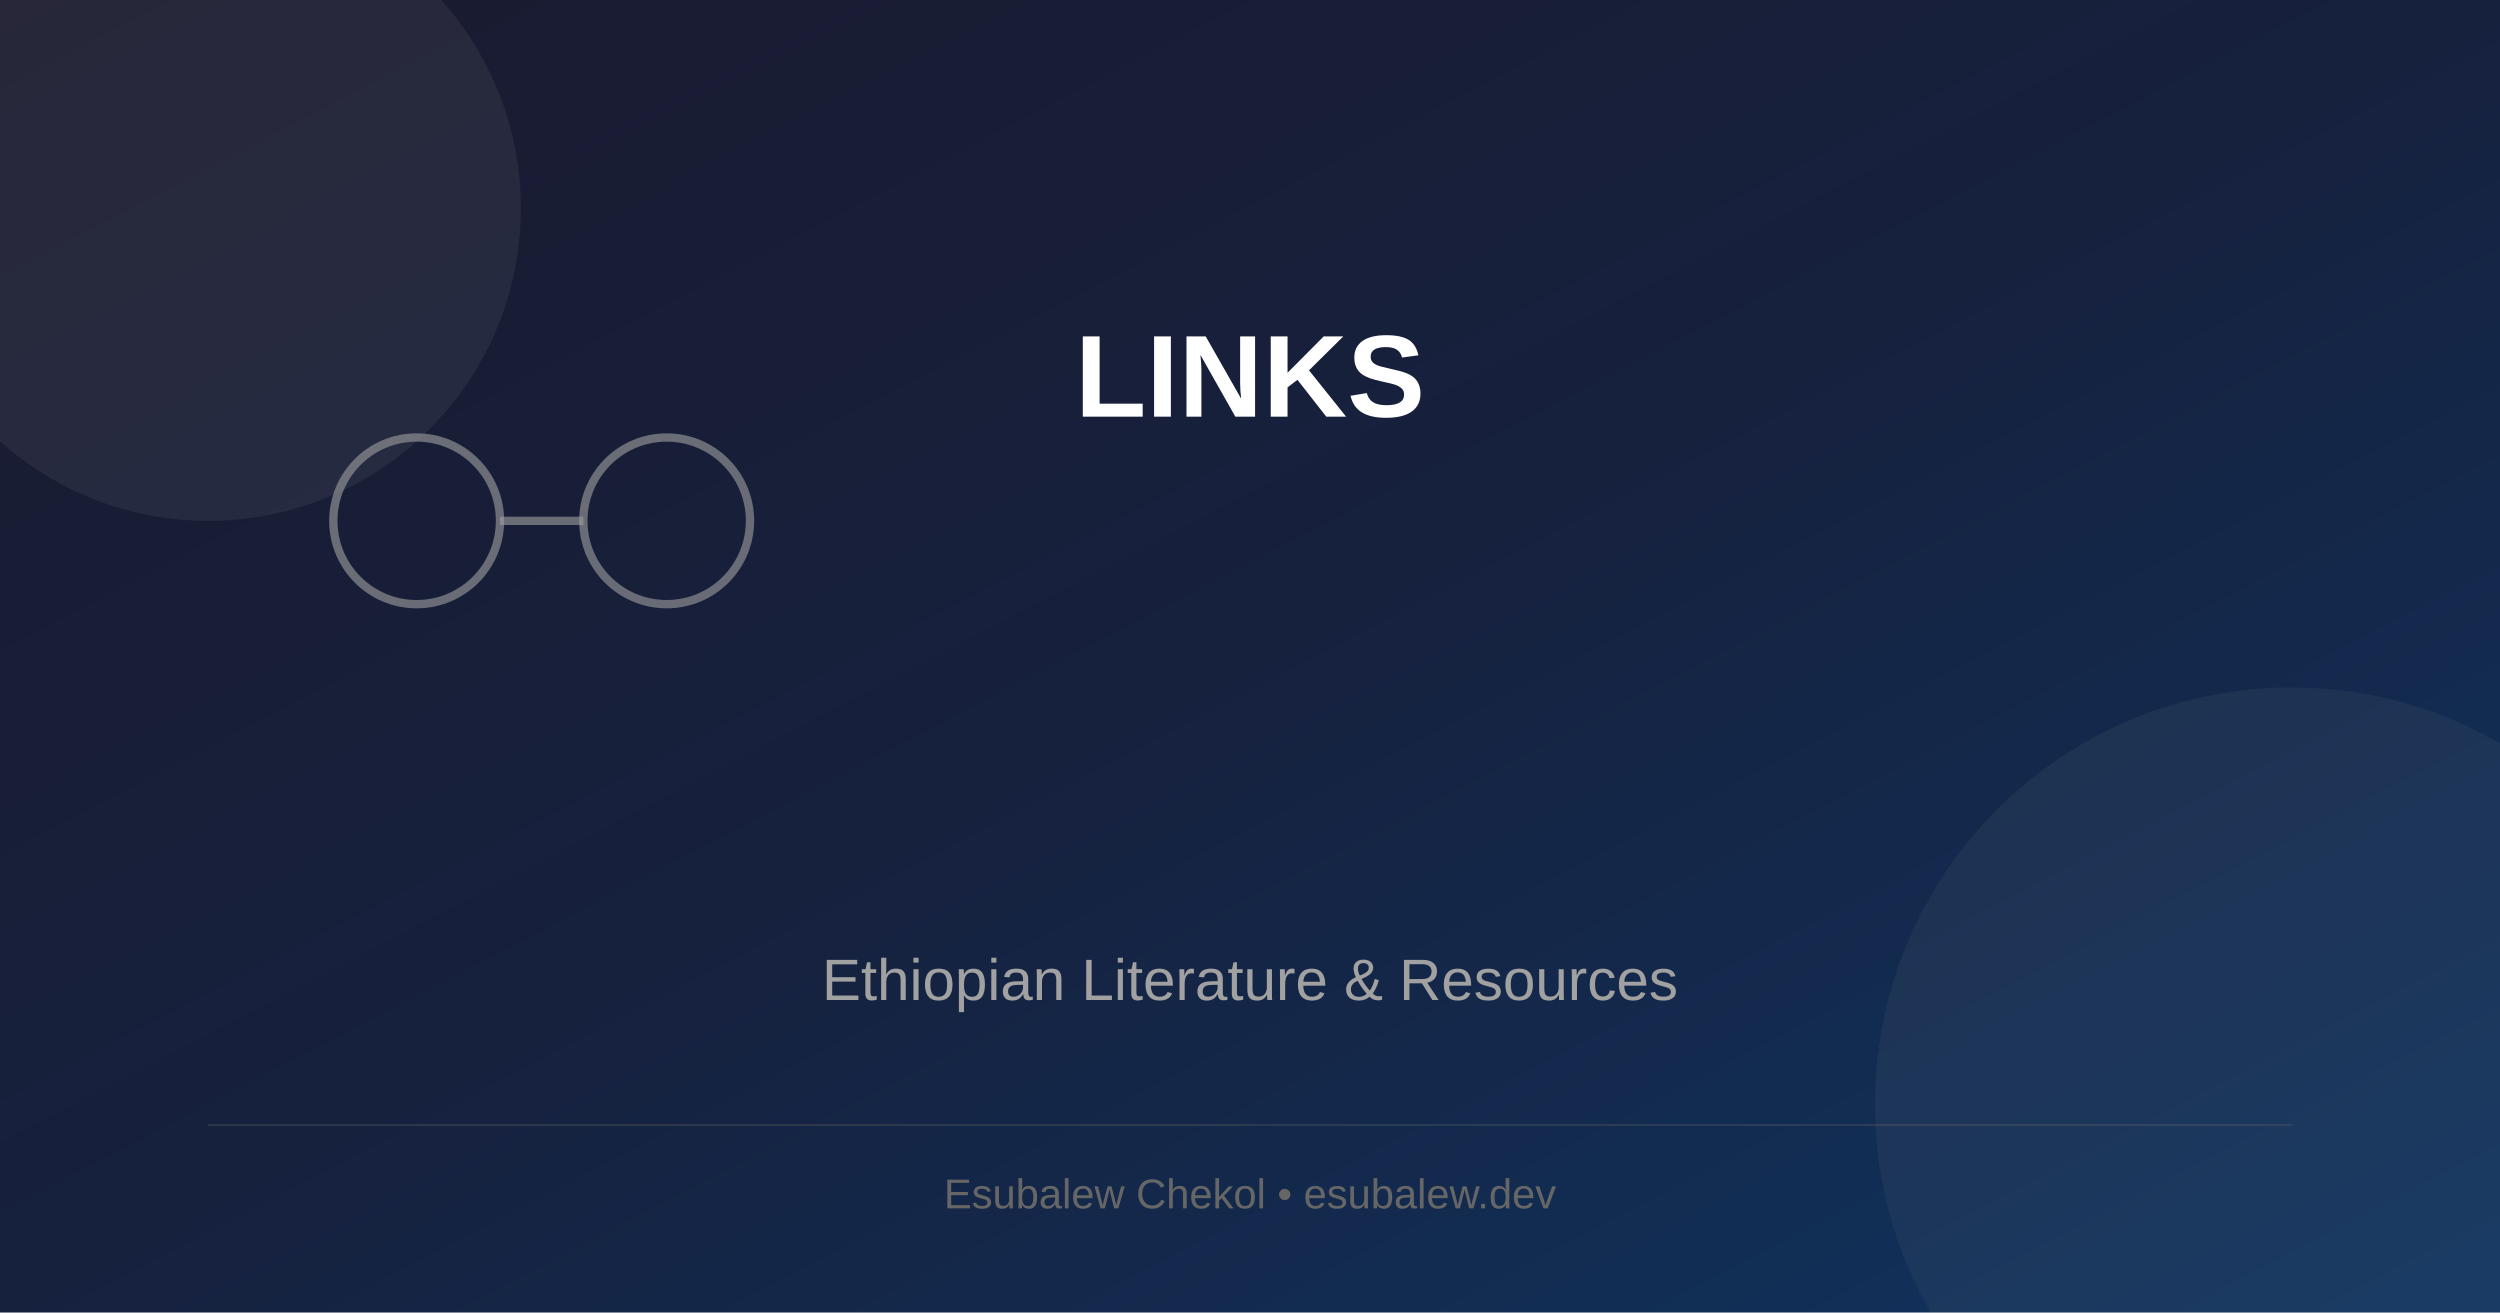
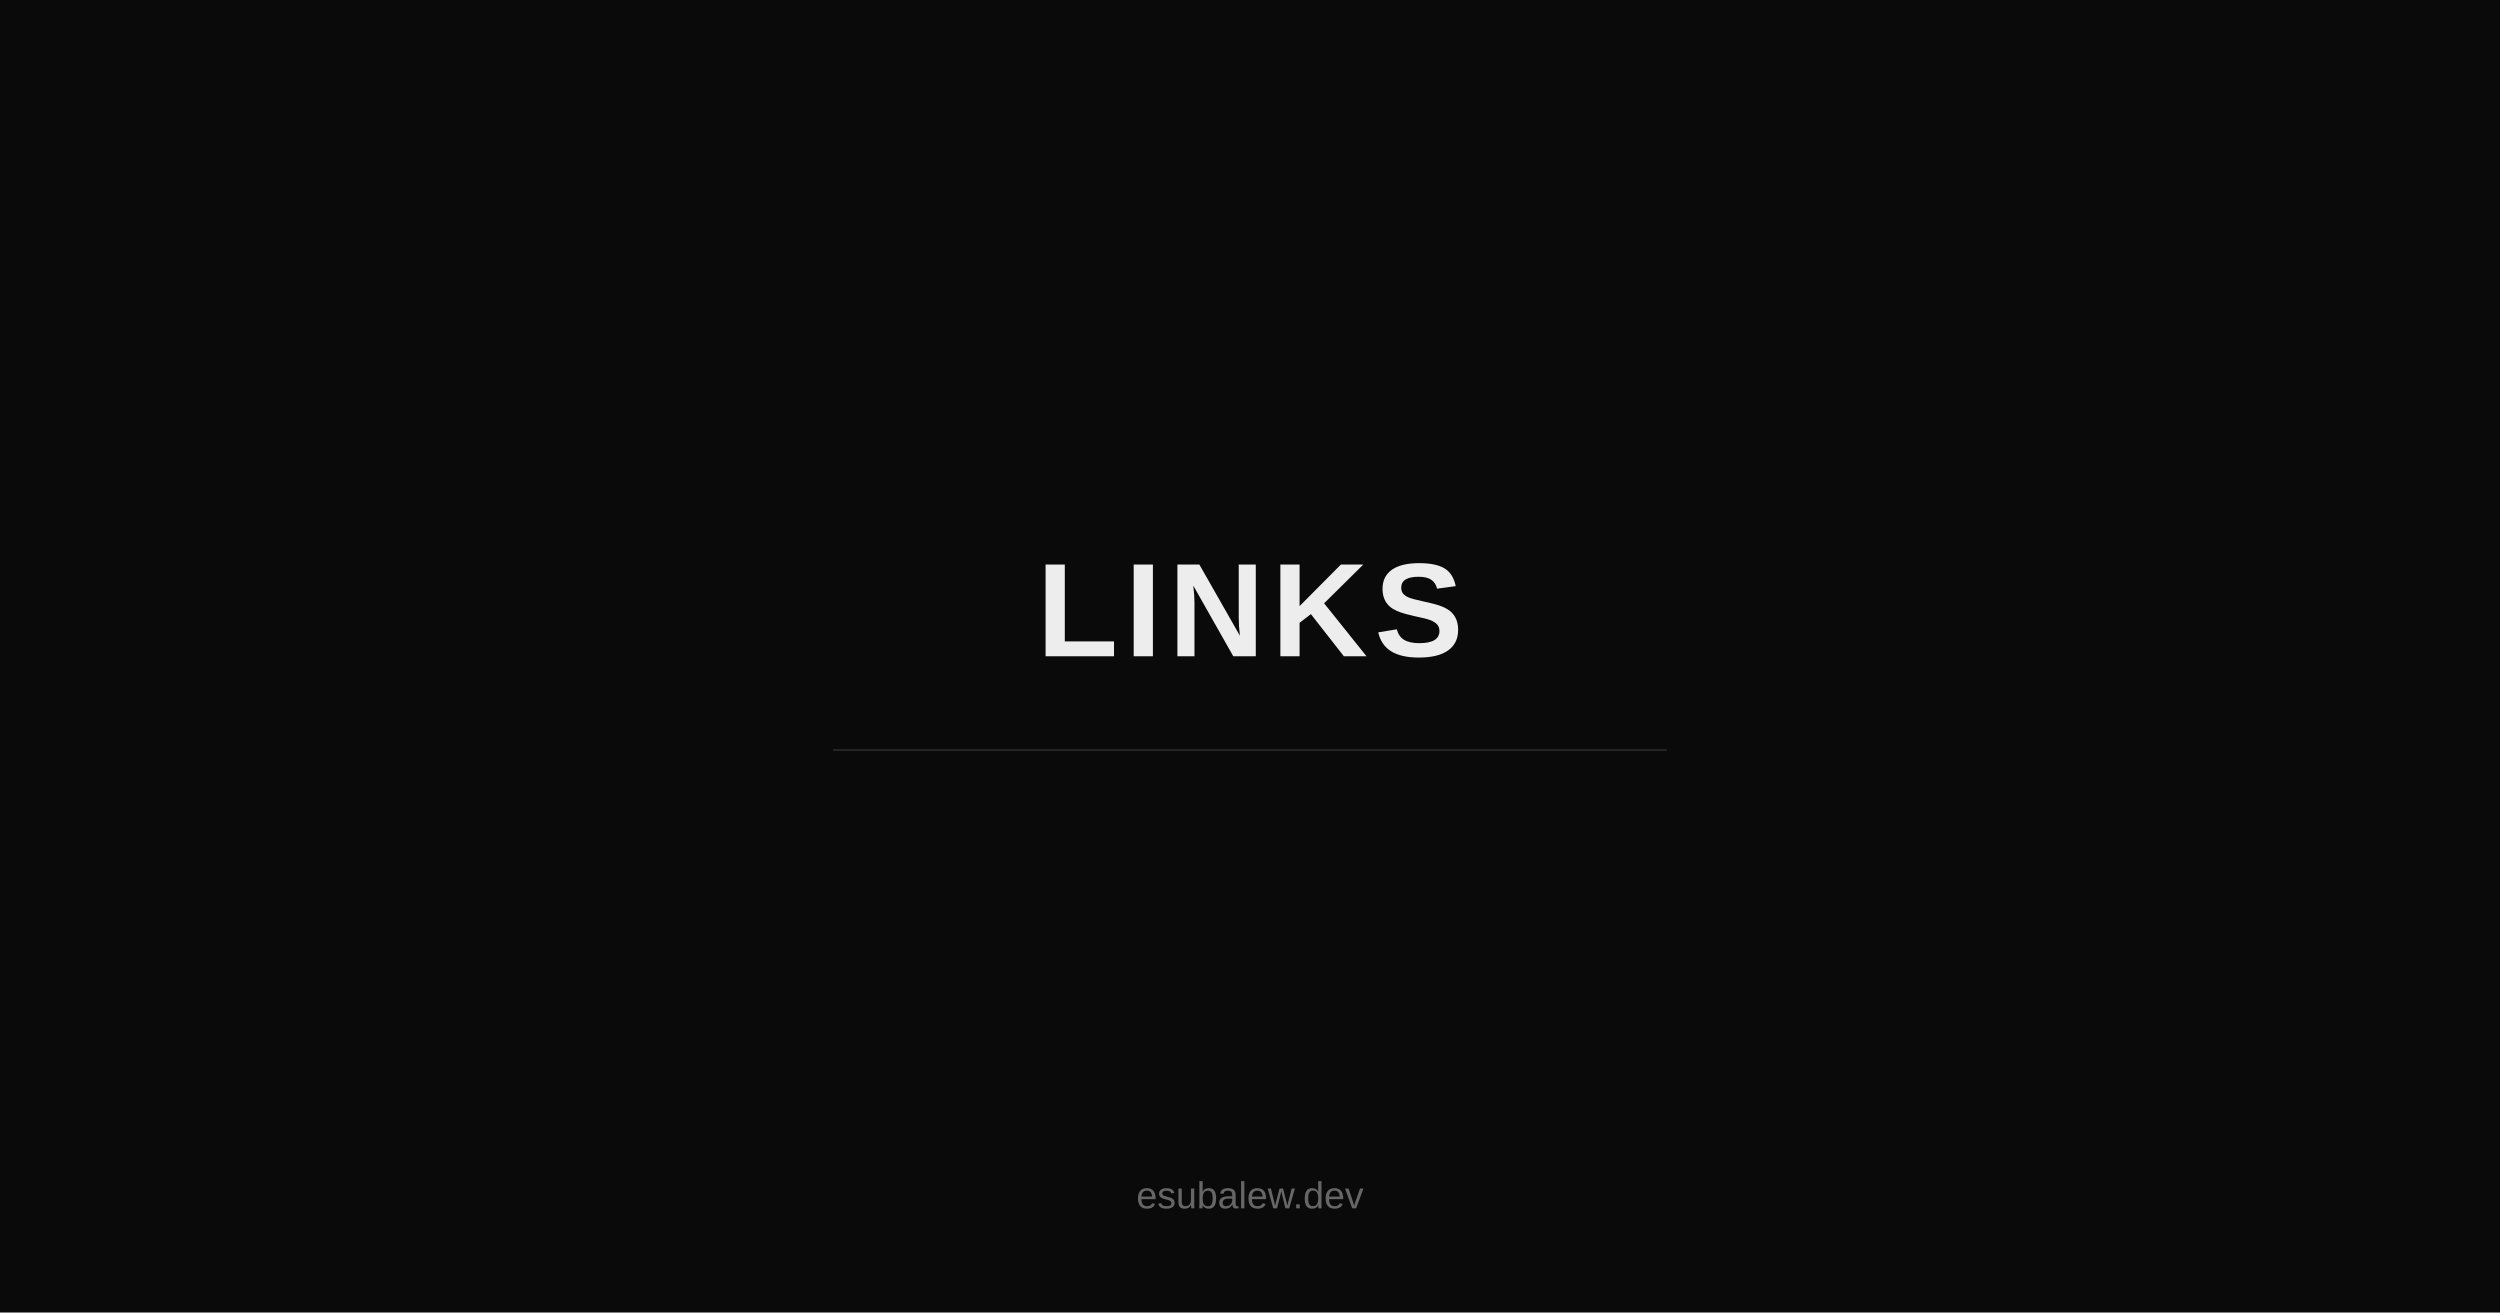
<svg xmlns="http://www.w3.org/2000/svg" width="1200" height="630" viewBox="0 0 1200 630">
  <defs>
    <linearGradient id="linksGrad" x1="0%" y1="0%" x2="100%" y2="100%">
-       <stop offset="0%" style="stop-color:#1a1a2e;stop-opacity:1" />
-       <stop offset="50%" style="stop-color:#16213e;stop-opacity:1" />
-       <stop offset="100%" style="stop-color:#0f3460;stop-opacity:1" />
+       <stop offset="0%" style="stop-color:#0a0a0a;stop-opacity:1" />
+       <stop offset="100%" style="stop-color:#0a0a0a;stop-opacity:1" />
    </linearGradient>
  </defs>
  <rect width="1200" height="630" fill="url(#linksGrad)" />
-   <circle cx="100" cy="100" r="150" fill="#a1a1a1" fill-opacity="0.1" />
-   <circle cx="1100" cy="530" r="200" fill="#a1a1a1" fill-opacity="0.08" />
-   <g transform="translate(200, 250)">
-     <circle cx="0" cy="0" r="40" fill="none" stroke="#a1a1a1" stroke-width="4" stroke-opacity="0.6" />
-     <circle cx="120" cy="0" r="40" fill="none" stroke="#a1a1a1" stroke-width="4" stroke-opacity="0.6" />
-     <line x1="40" y1="0" x2="80" y2="0" stroke="#a1a1a1" stroke-width="4" stroke-opacity="0.6" />
-   </g>
-   <text x="600" y="200" fill="#FFF" font-family="Arial, sans-serif" font-size="56" font-weight="bold" text-anchor="middle">LINKS</text>
-   <text x="600" y="480" fill="#a1a1a1" font-family="Arial, sans-serif" font-size="28" text-anchor="middle">Ethiopian Literature &amp; Resources</text>
-   <line x1="100" y1="540" x2="1100" y2="540" stroke="#666" stroke-opacity="0.3" stroke-width="1" />
-   <text x="600" y="580" fill="#666" font-family="Arial, sans-serif" font-size="20" text-anchor="middle">Esubalew Chekol • esubalew.dev</text>
+   <text x="600" y="315" fill="#ededed" font-family="Arial, sans-serif" font-size="64" font-weight="bold" text-anchor="middle" letter-spacing="0.05em">LINKS</text>
+   <line x1="400" y1="360" x2="800" y2="360" stroke="#666" stroke-width="1" stroke-opacity="0.3" />
+   <text x="600" y="580" fill="#666" font-family="Arial, sans-serif" font-size="18" text-anchor="middle">esubalew.dev</text>
</svg>
